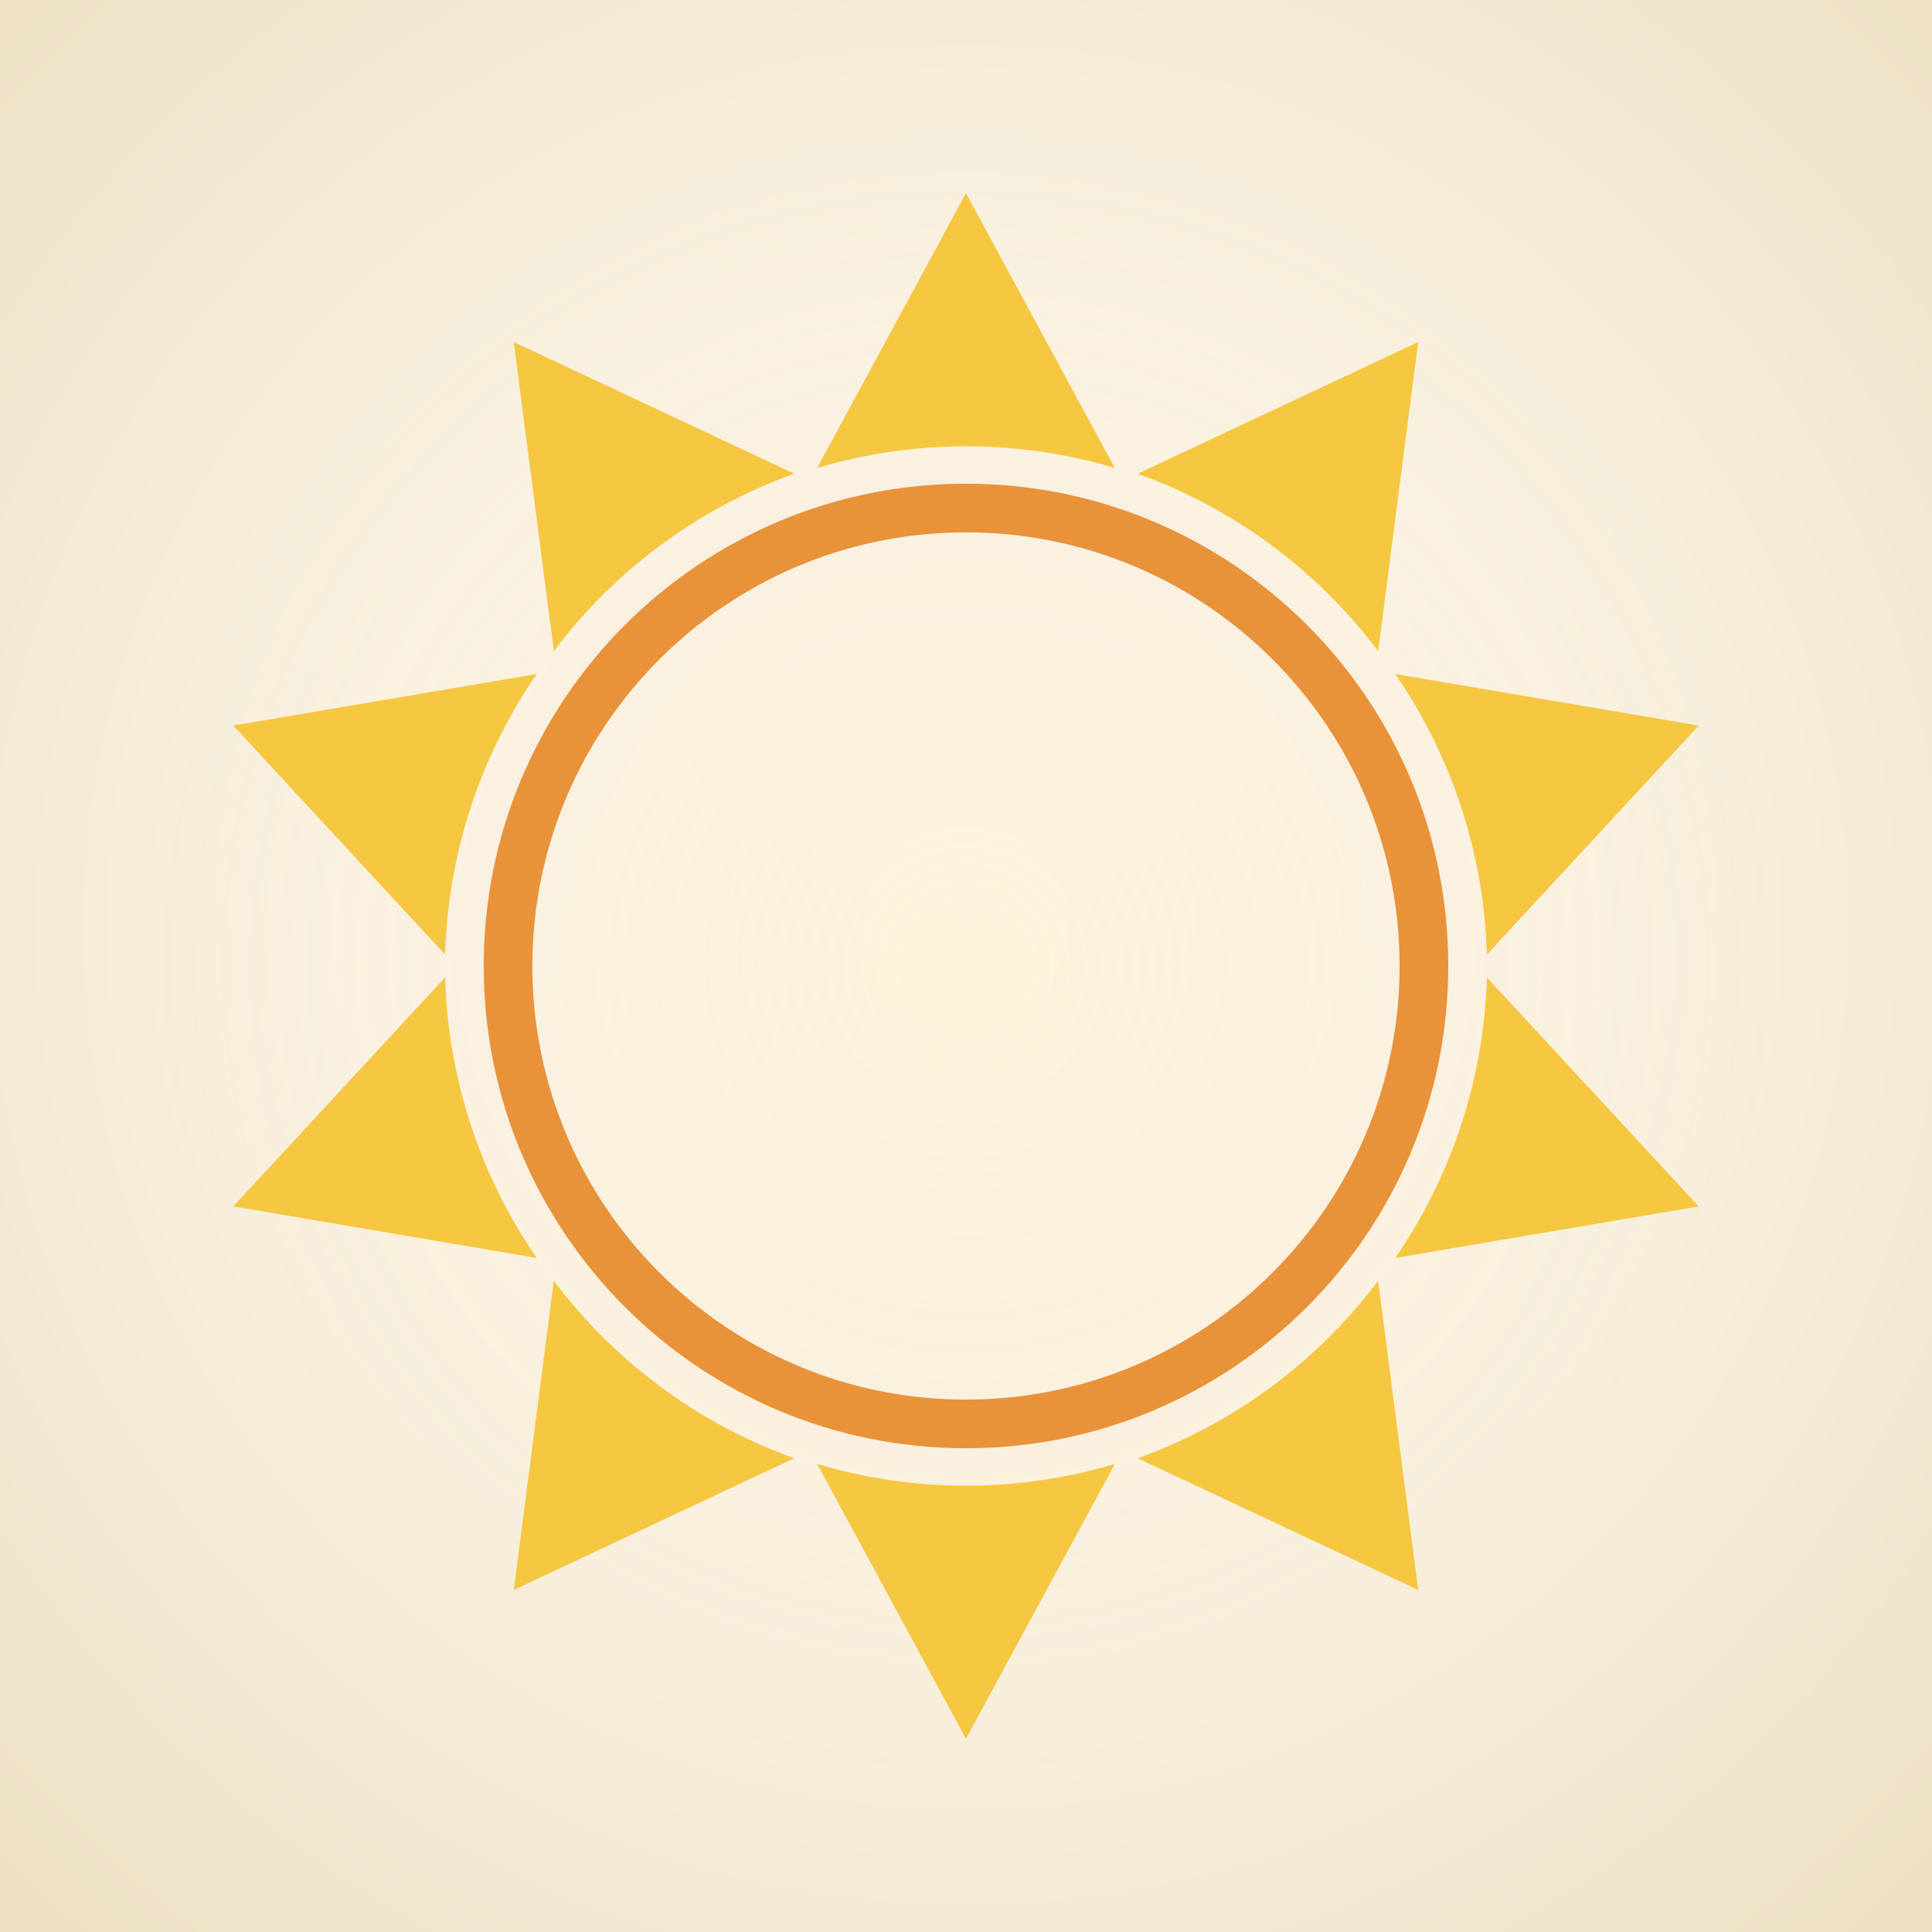
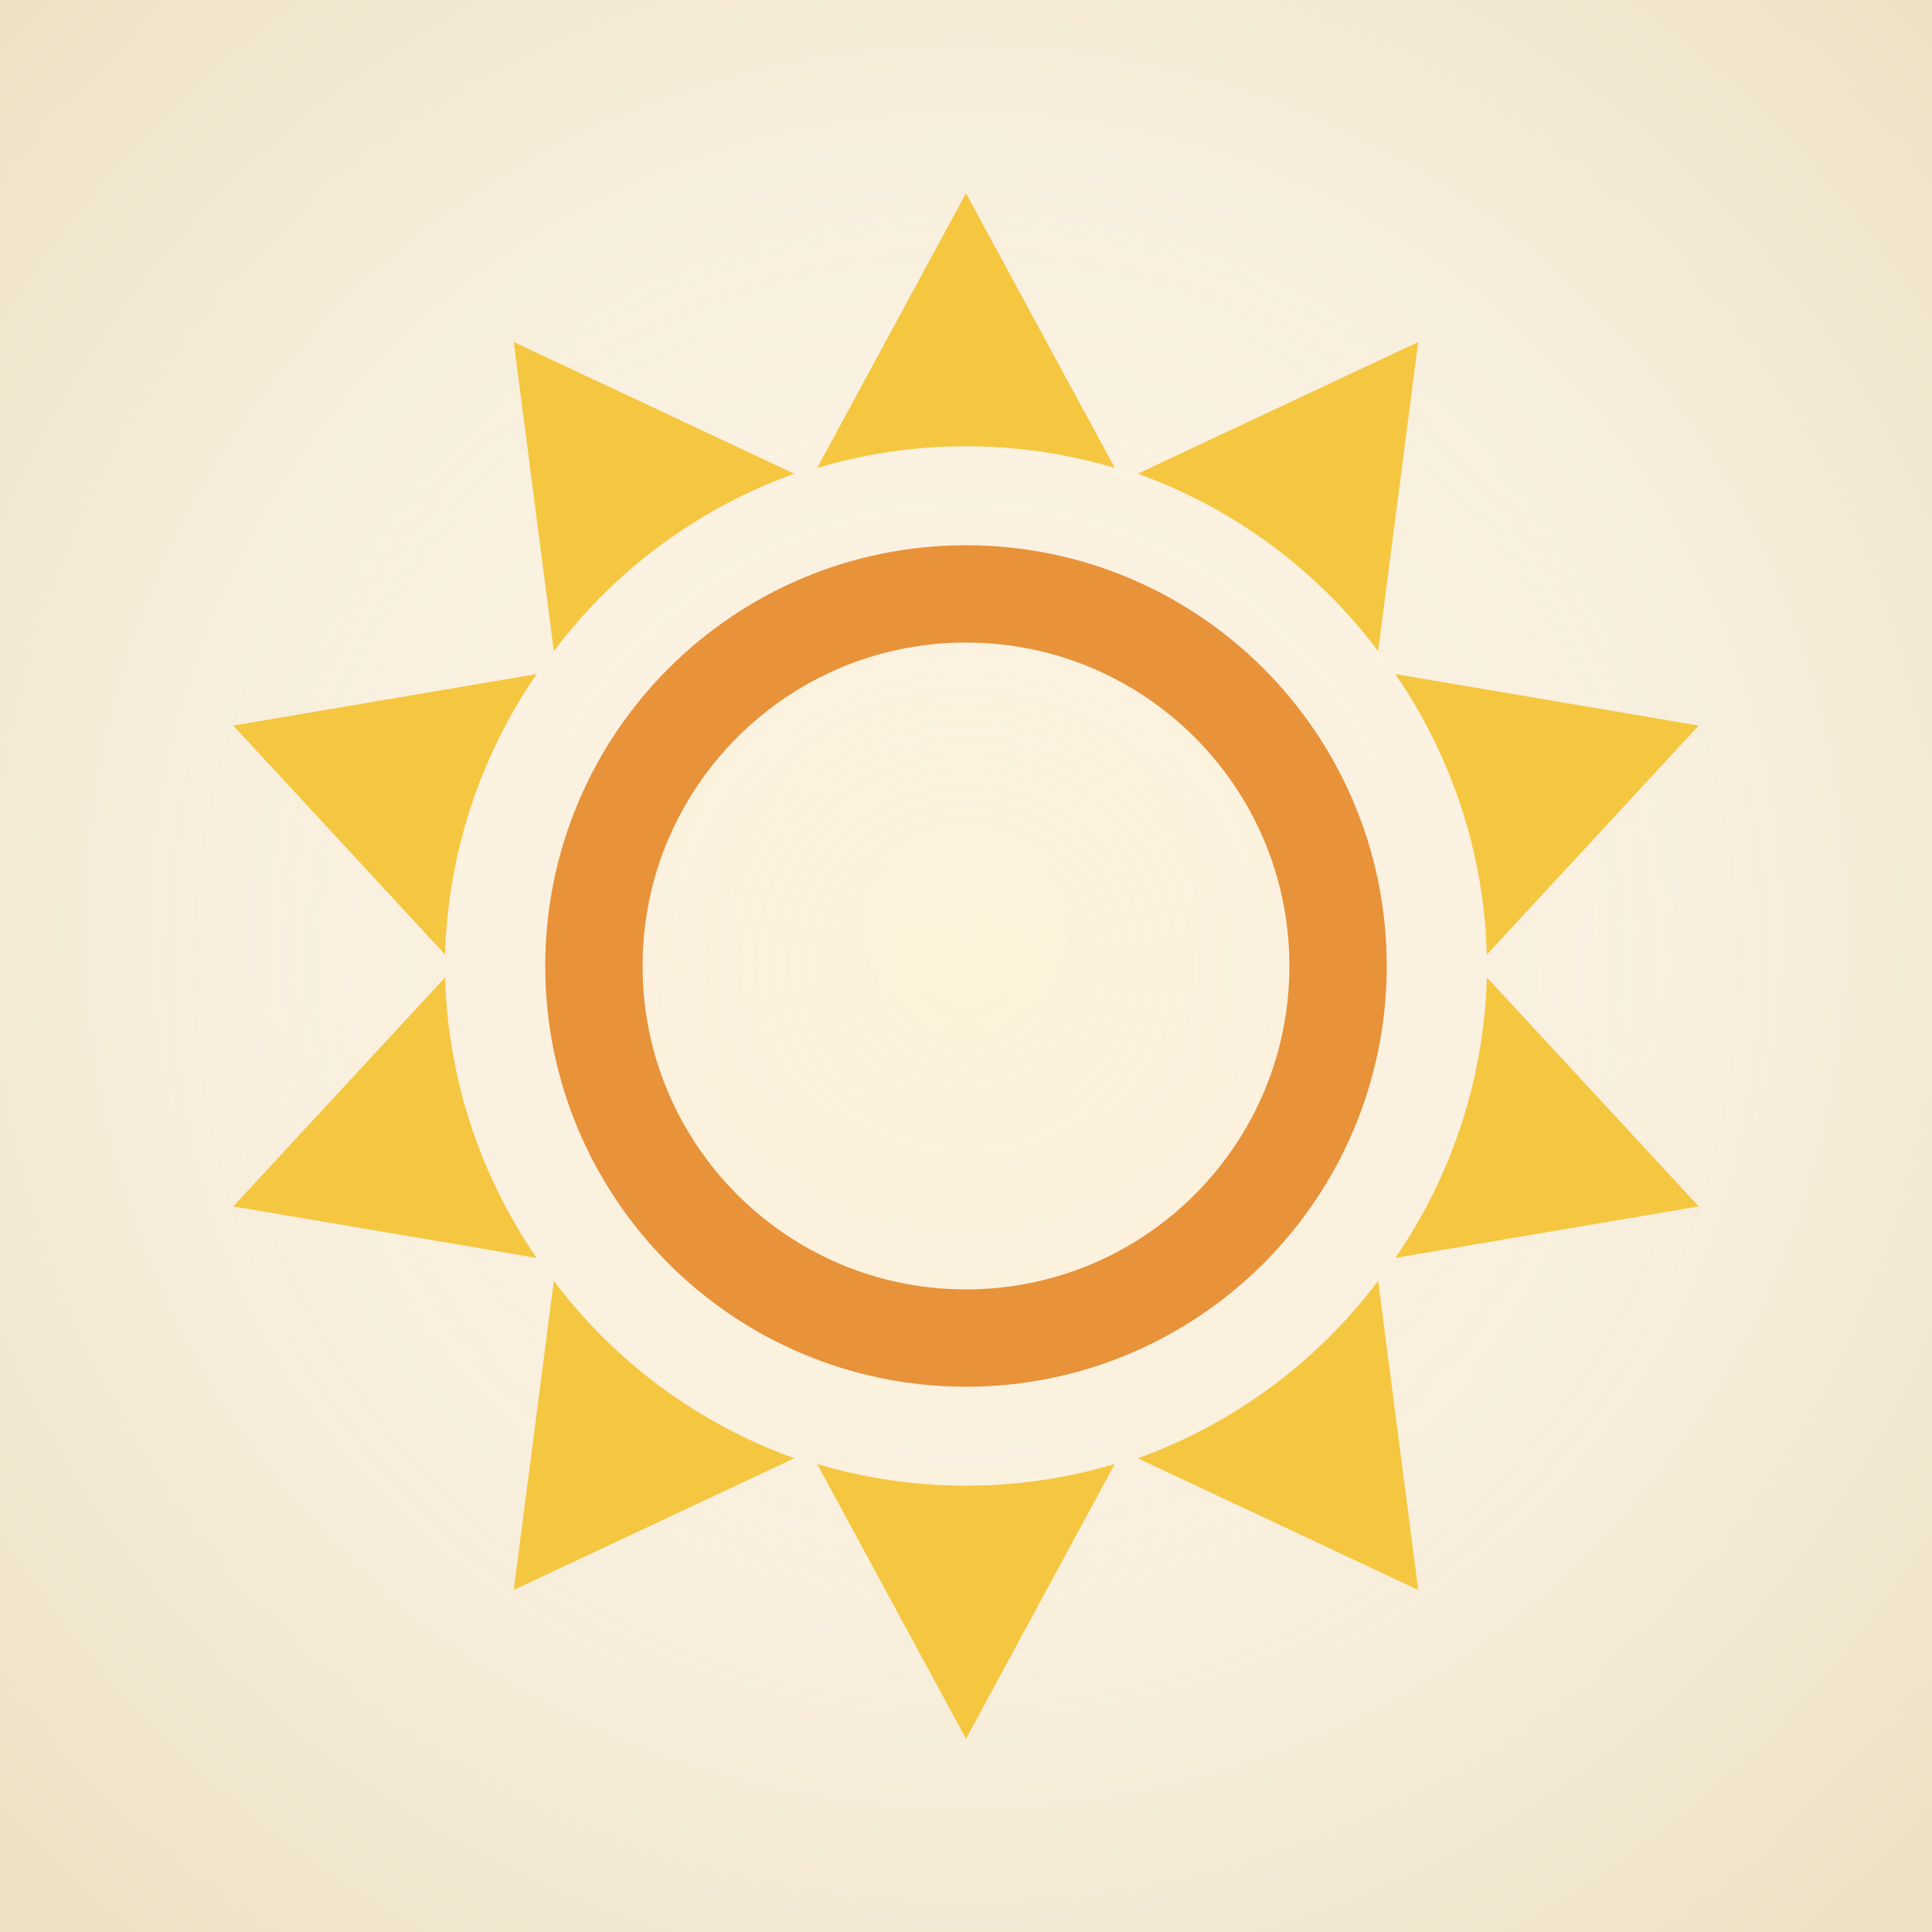
<svg xmlns="http://www.w3.org/2000/svg" viewBox="0 0 1024 1024" role="img" aria-label="solstone">
  <defs>
    <radialGradient id="bg" cx="50%" cy="48%" r="70%">
      <stop offset="0%" stop-color="#FEFCF8" />
      <stop offset="45%" stop-color="#FAF3E4" />
      <stop offset="100%" stop-color="#EDE0C4" />
    </radialGradient>
    <radialGradient id="glow" cx="50%" cy="50%" r="50%">
      <stop offset="0%" stop-color="#F5C740" stop-opacity="0.16" />
      <stop offset="55%" stop-color="#F0A030" stop-opacity="0.05" />
      <stop offset="100%" stop-color="#F0A030" stop-opacity="0" />
    </radialGradient>
  </defs>
  <rect width="1024" height="1024" fill="url(#bg)" />
  <circle cx="512" cy="512" r="440" fill="url(#glow)" />
  <g transform="translate(26.55, 26.55) scale(30.34)">
    <path fill="#F5C740" d="M16.0 2.5 L18.6 7.3 A9.1 9.1 0 0 0 13.4 7.3 Z M23.9 5.1 L23.2 10.5 A9.1 9.1 0 0 0 19.0 7.4 Z M28.8 11.8 L25.1 15.8 A9.1 9.1 0 0 0 23.5 10.9 Z M28.8 20.2 L23.5 21.1 A9.1 9.1 0 0 0 25.1 16.2 Z M23.9 26.9 L19.0 24.6 A9.1 9.1 0 0 0 23.2 21.5 Z M16.0 29.5 L13.4 24.7 A9.1 9.1 0 0 0 18.6 24.7 Z M8.1 26.9 L8.8 21.5 A9.1 9.1 0 0 0 13.0 24.6 Z M3.2 20.2 L6.9 16.2 A9.1 9.1 0 0 0 8.5 21.1 Z M3.2 11.8 L8.5 10.9 A9.1 9.1 0 0 0 6.9 15.8 Z M8.1 5.1 L13.0 7.4 A9.1 9.1 0 0 0 8.8 10.5 Z" />
-     <circle cx="16" cy="16" r="8.0" fill="none" stroke="#E8923A" stroke-width="0.85" />
+     <circle cx="16" cy="16" r="6.5" fill="none" stroke="#E8923A" stroke-width="1.7" />
  </g>
</svg>
